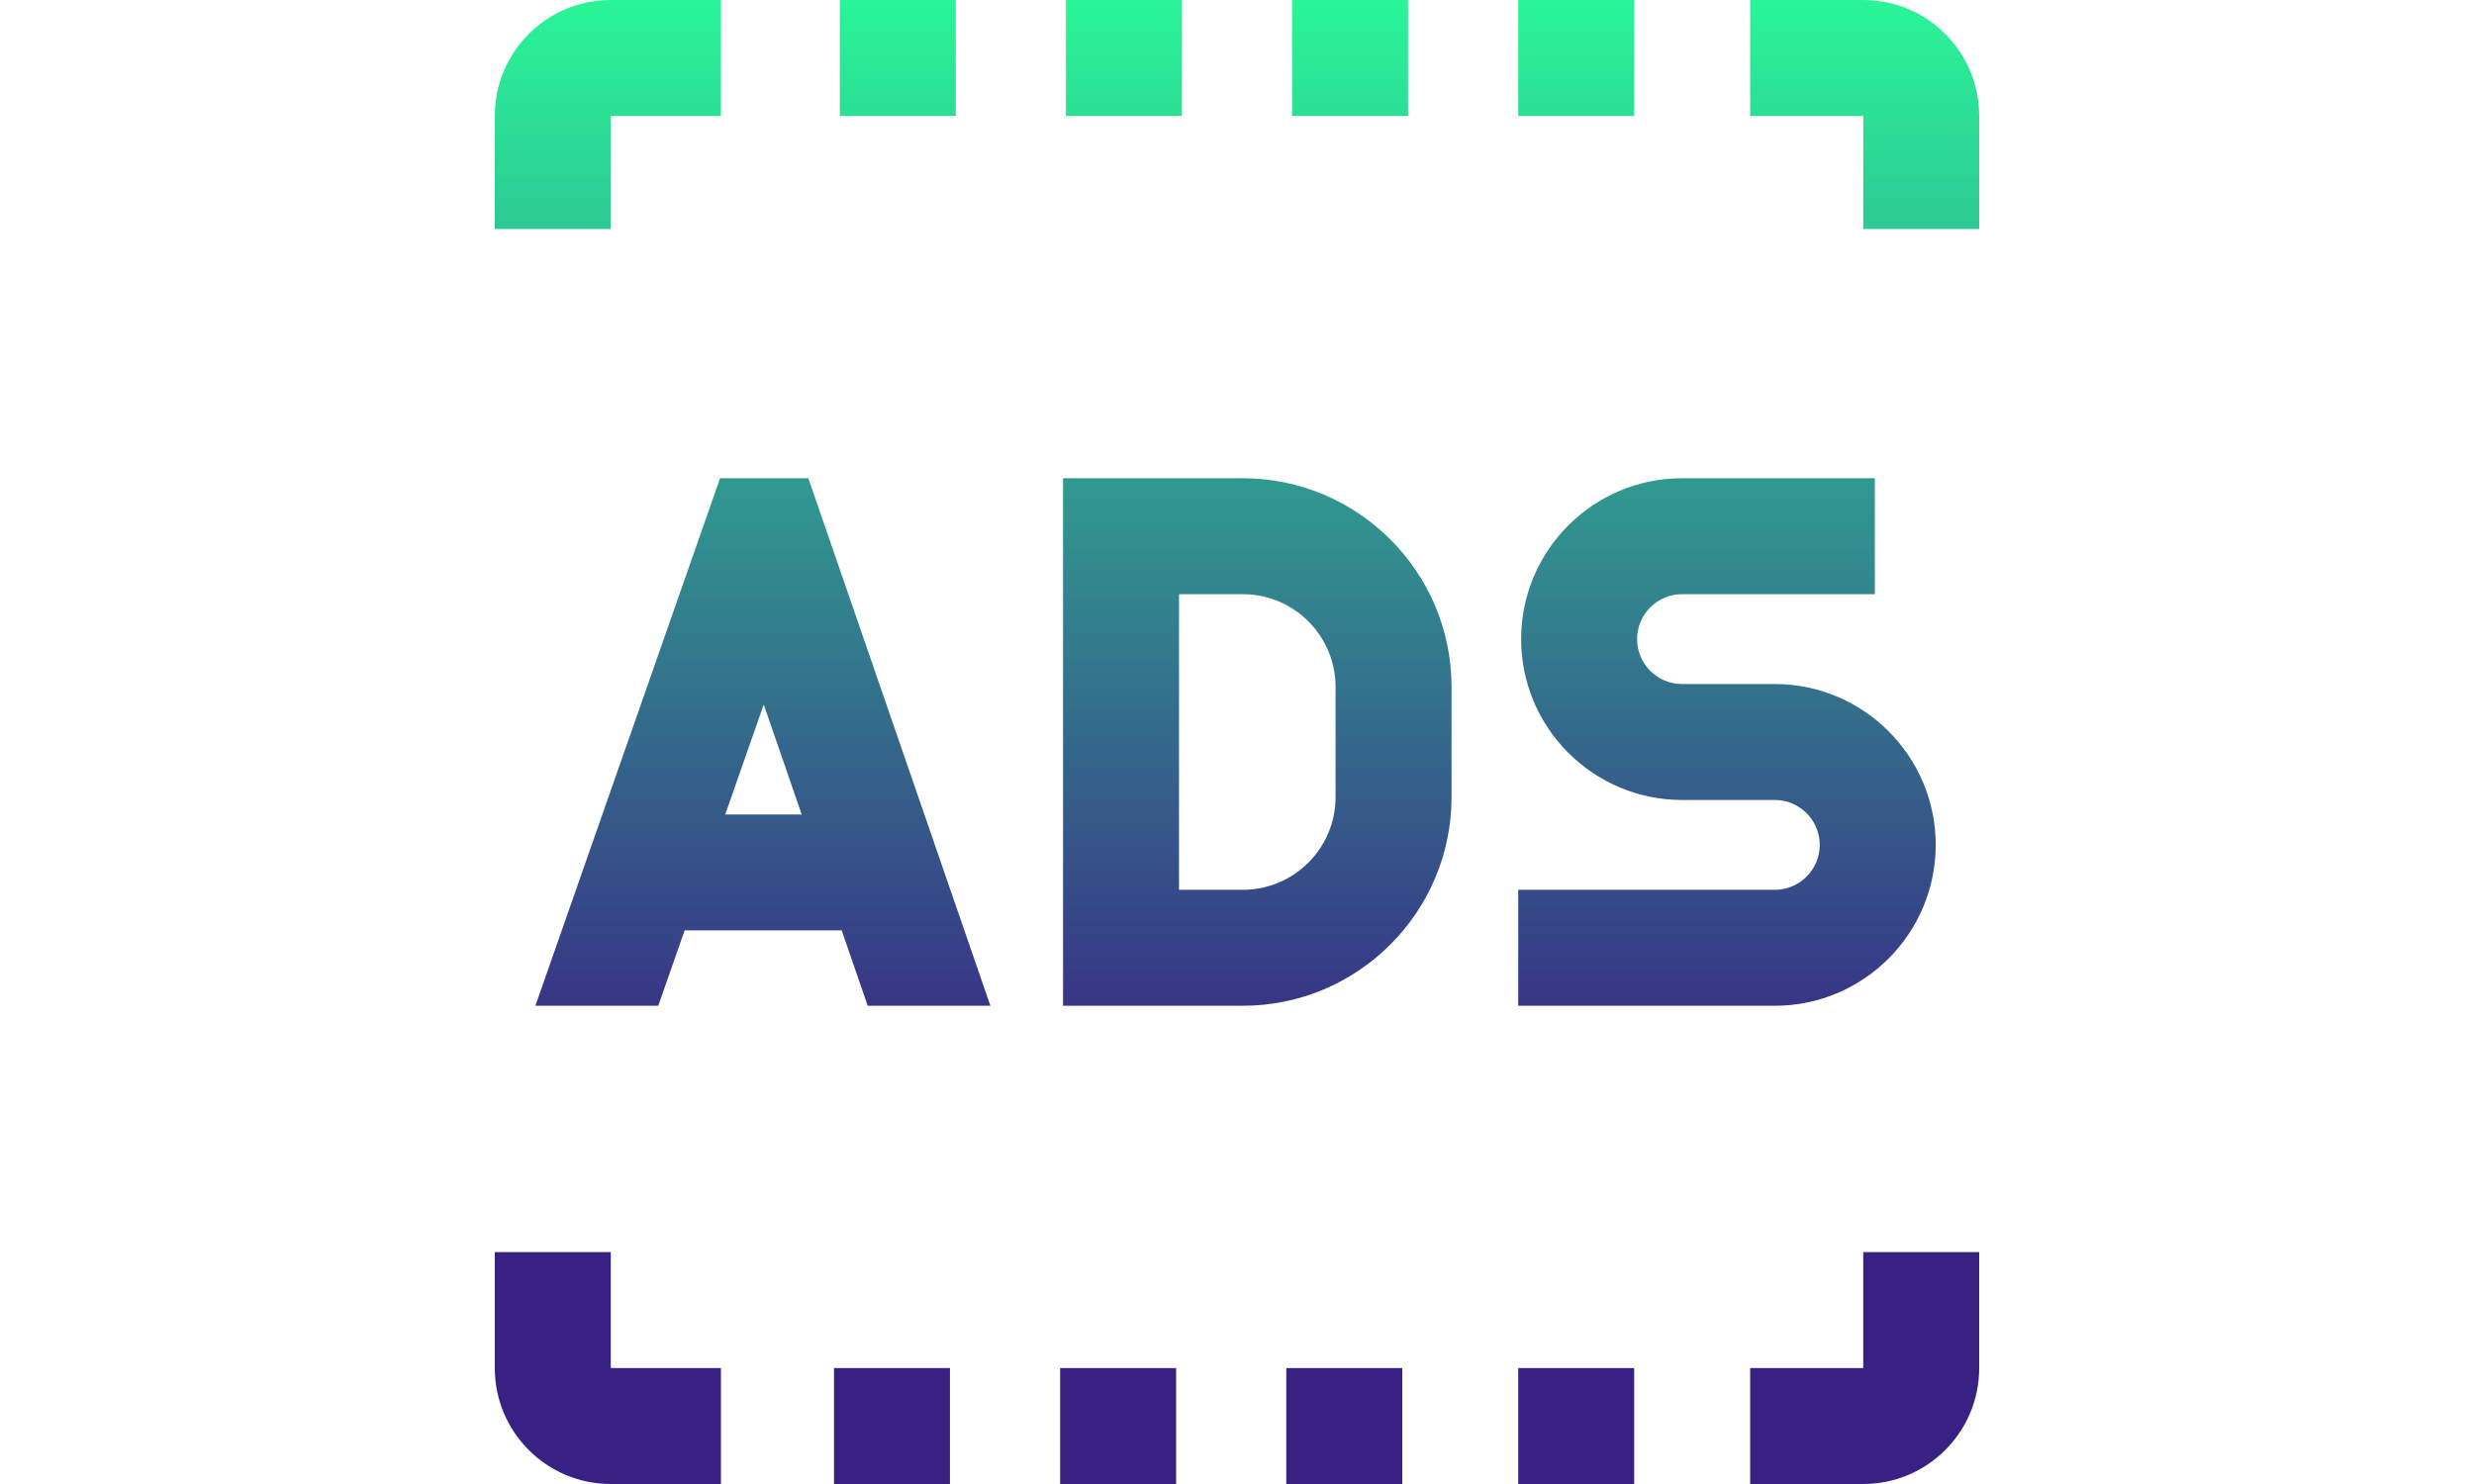
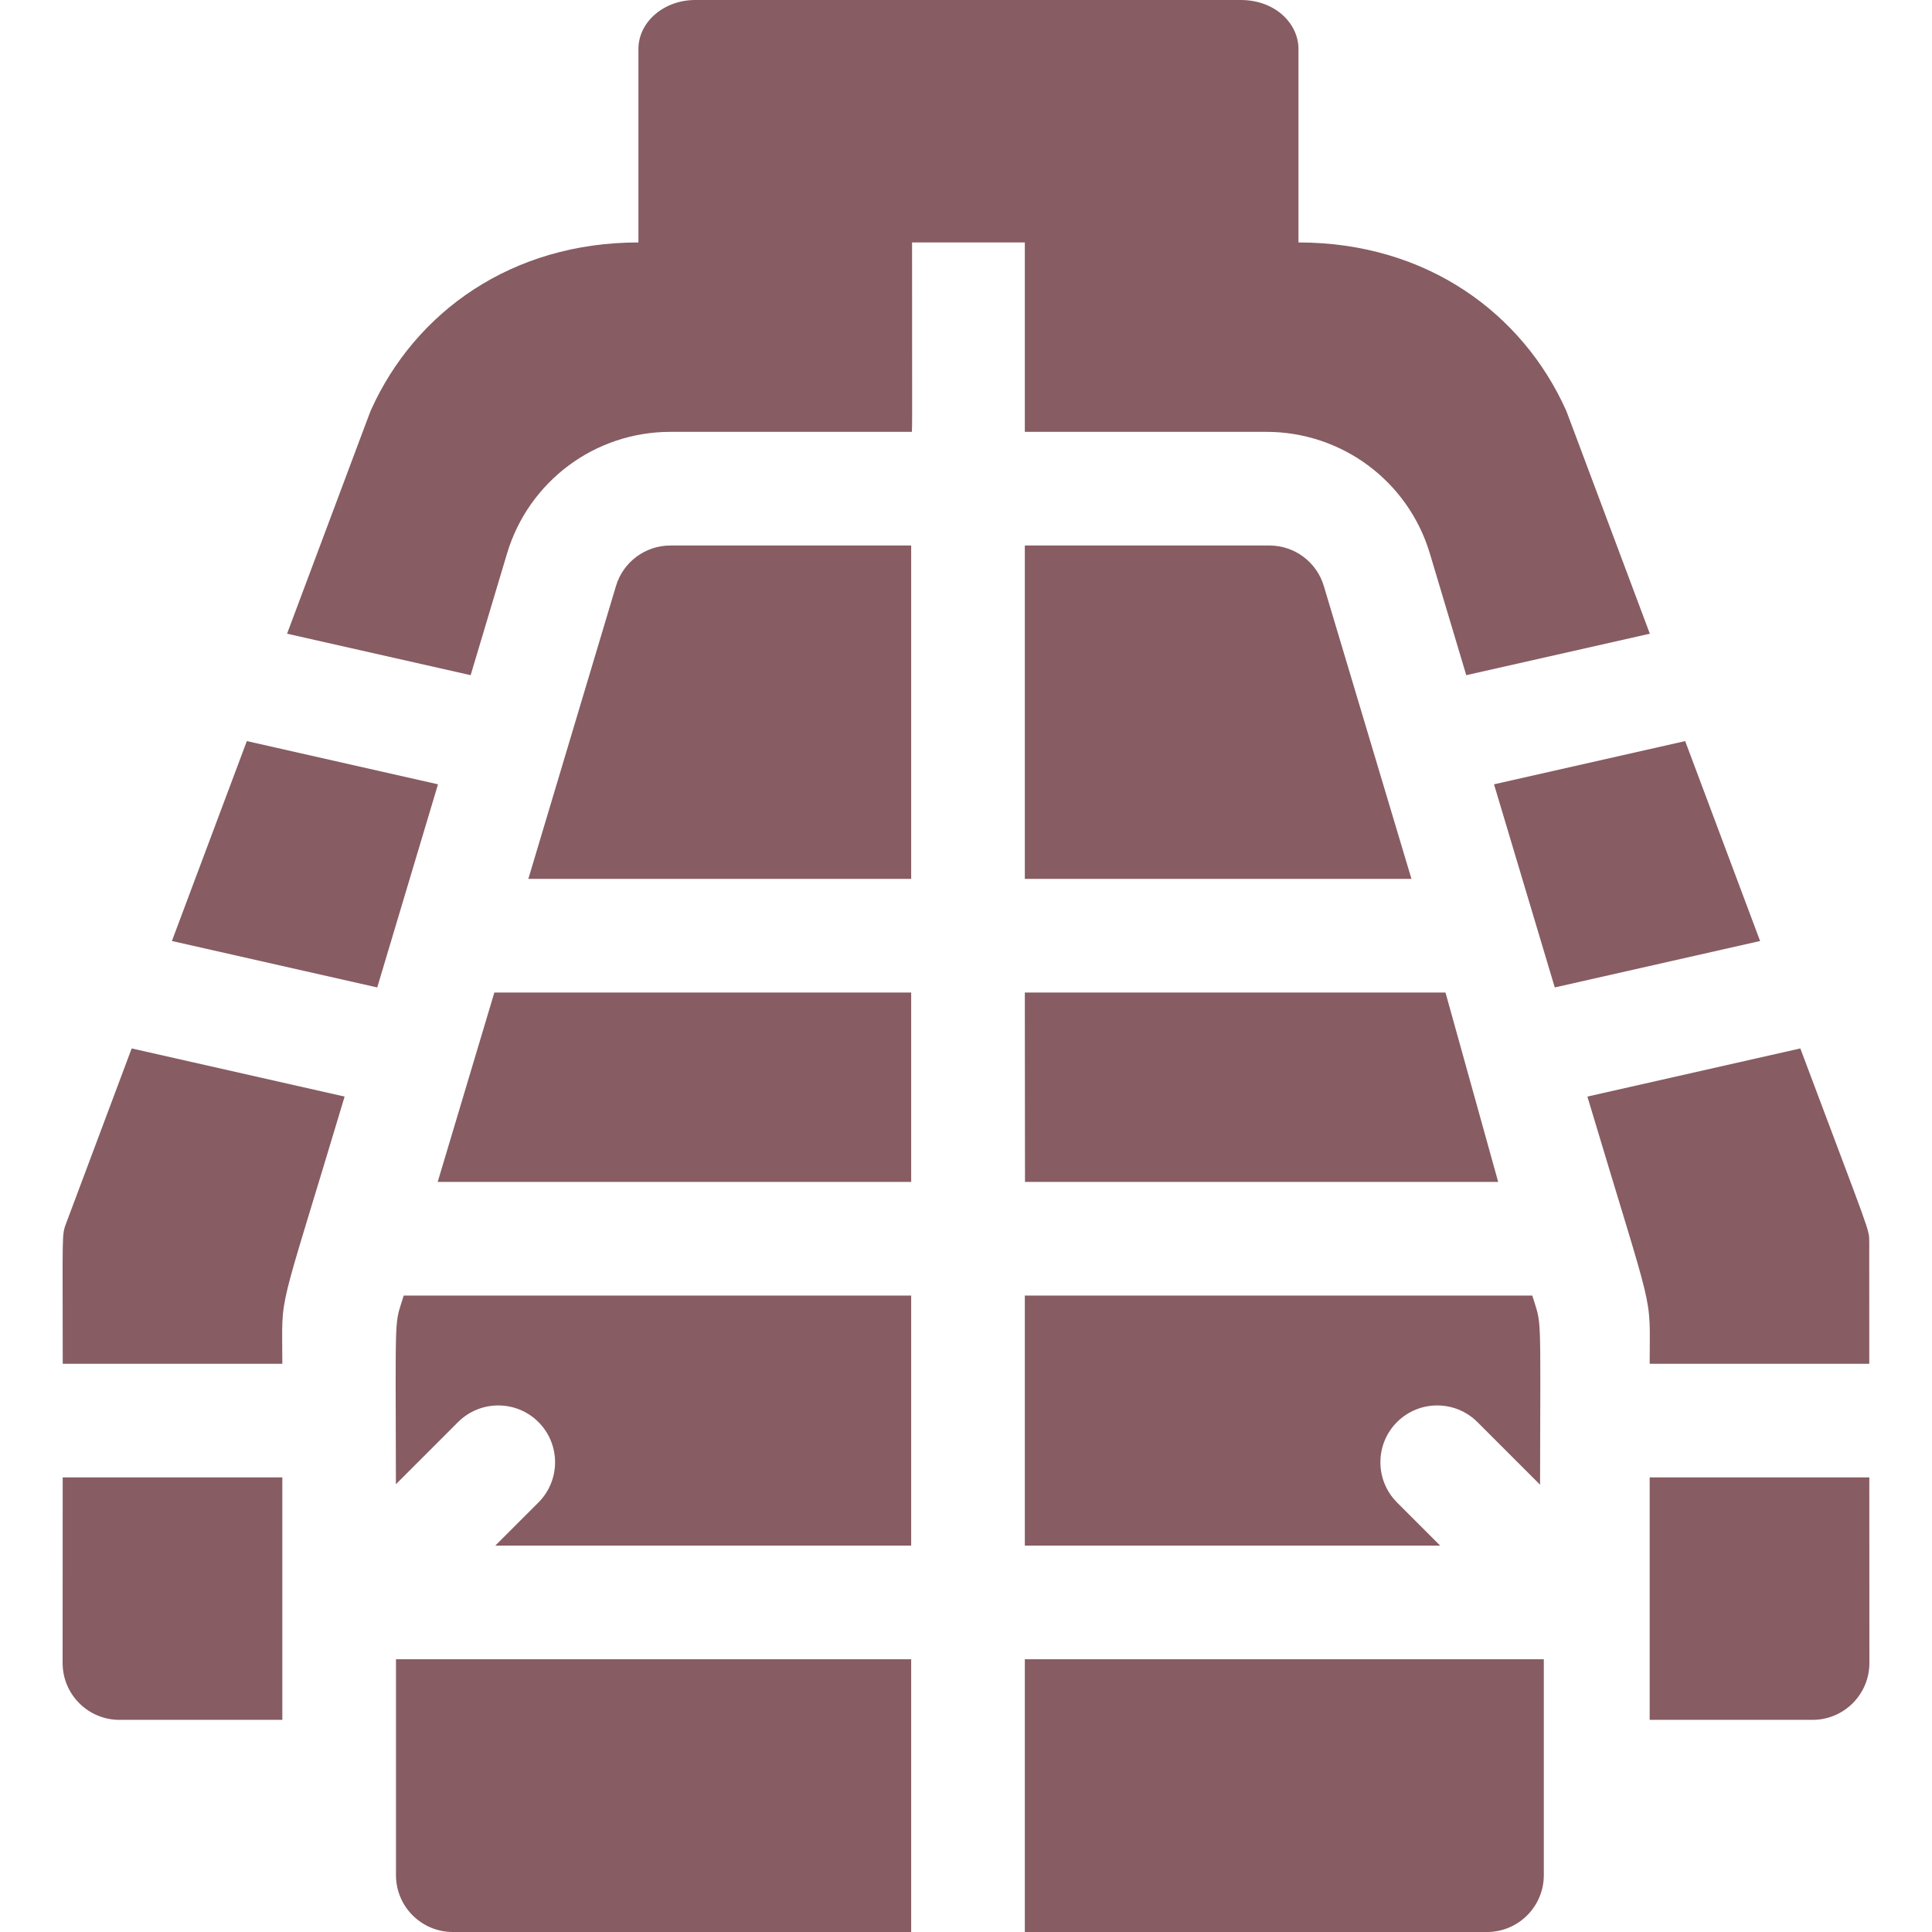
- <svg xmlns="http://www.w3.org/2000/svg" version="1.1" width="90px" height="54px" x="0" y="0" viewBox="0 0 512 512" style="enable-background:new 0 0 512 512" class="">
+ <svg xmlns="http://www.w3.org/2000/svg" version="1.1" width="54" height="54" x="0" y="0" viewBox="0 0 510 510" style="enable-background:new 0 0 512 512" xml:space="preserve" class="">
  <g>
-     <linearGradient id="a" gradientUnits="userSpaceOnUse" x1="256" x2="256" y1="0" y2="512">
-       <stop stop-opacity="1" stop-color="#2af598" offset="0" />
-       <stop stop-opacity="1" stop-color="#392184" offset="0.749" />
-       <stop stop-opacity="1" stop-color="#392184" offset="1" />
-     </linearGradient>
-     <path d="m237 40h-40v-40h40zm235-40h-39v40h39v39h40v-39c0-22.09-17.91-40-40-40zm-157 0h-40v40h40zm78 0h-40v40h40zm-234 0h-40v40h40zm-119 40h38v-40h-38c-22.09 0-40 17.91-40 40v39h40zm155 472h40v-40h-40zm277-40h-39v40h39c22.09 0 40-17.91 40-40v-40h-40zm-199 40h40v-40h-40zm80 0h40v-40h-40zm-236 0h40v-40h-40zm-77-80h-40v40c0 22.09 17.91 40 40 40h38v-40h-38zm290-195v38c0 39.699-32.301 72-72 72h-62v-182h62c39.699 0 72 32.301 72 72zm-40 0c0-17.645-14.355-32-32-32h-22v102h22c17.645 0 32-14.355 32-32zm207 54.5c0-30.602-24.898-55.5-55.5-55.5h-32c-8.547 0-15.5-6.953-15.5-15.5s6.953-15.5 15.5-15.5h66.5v-40h-66.5c-30.602 0-55.5 24.898-55.5 55.5s24.898 55.5 55.5 55.5h32c8.547 0 15.5 6.953 15.5 15.5s-6.953 15.5-15.5 15.5h-88.5v40h88.5c30.602 0 55.5-24.898 55.5-55.5zm-388.855-126.5 62.793 182h-42.316l-8.969-26h-54.172l-9.102 26h-42.379l63.699-182zm-2.293 116-13.09-37.949-13.281 37.949zm0 0" fill="url(#a)" data-original="url(#a)" style="" />
+     <g>
+       <path d="m162.599 154.7-23.13 77.3h101.06v-88h-63.56c-6.63 0-12.48 4.35-14.37 10.7z" fill="#875c63" data-original="#000000" style="" class="" />
+       <path d="m335.089 144h-64.56v88h102.06l-23.13-77.3c-1.89-6.35-7.74-10.7-14.37-10.7z" fill="#875c63" data-original="#000000" style="" class="" />
+       <path d="m115.539 312h124.99v-50h-110.03z" fill="#875c63" data-original="#000000" style="" class="" />
+       <path d="m270.529 262 .045 50h124.911l-13.911-50z" fill="#875c63" data-original="#000000" style="" class="" />
+       <path d="m104.509 391.8 16.41-16.41c5.86-5.85 15.36-5.85 21.22 0 5.85 5.86 5.85 15.36 0 21.221l-11.39 11.389h109.78v-66h-133.96c-2.49 8.28-2.14 2.14-2.06 49.8z" fill="#875c63" data-original="#000000" style="" class="" />
+       <path d="m389.999 375.39 16.54 16.54c.09-47.91.44-41.62-2.05-49.93h-133.96v66h109.64l-11.39-11.39c-5.85-5.86-5.85-15.36 0-21.221 5.86-5.849 15.36-5.849 21.22.001z" fill="#875c63" data-original="#000000" style="" class="" />
+       <path d="m104.529 495c0 8.28 6.72 15 15 15h121v-72h-136z" fill="#875c63" data-original="#000000" style="" class="" />
+       <path d="m270.529 510h122c8.28 0 15-6.72 15-15v-57h-137z" fill="#875c63" data-original="#000000" style="" class="" />
+       <path d="m16.529 438.99c0 8.285 6.713 15.01 15 15.01h43v-64h-57.98z" fill="#875c63" data-original="#000000" style="" class="" />
+       <path d="m34.759 276.76-17.23 45.98c-1.296 3.454-.959 2.05-.97 37.26h57.97c0-19.994-1.774-9.655 16.44-70.53z" fill="#875c63" data-original="#000000" style="" class="" />
+       <path d="m65.159 195.63-19.78 52.77 54.2 12.26 16.04-53.62z" fill="#875c63" data-original="#000000" style="" class="" />
+       <path d="m493.452 390h-57.98v64h43c8.285 0 15-6.723 15-15.01z" fill="#875c63" data-original="#000000" style="" class="" />
+       <path d="m435.472 360h57.97l-.01-32.01c0-3.714.415-1.581-18.19-51.23l-56.21 12.71c18.084 60.441 16.44 50.771 16.44 70.53z" fill="#875c63" data-original="#000000" style="" class="" />
+       <path d="m444.842 195.63-50.46 11.41 16.04 53.62 54.2-12.26z" fill="#875c63" data-original="#000000" style="" class="" />
+       <path d="m270.529 64v50h63.796c19.786 0 37.371 12.922 43.12 32.1l9.61 32.131 48.46-10.95c-23.404-62.458-21.846-58.338-22.15-59.04-11.437-25.42-36.626-44.241-70.6-44.241v-51.074c0-6.669-6.095-12.926-15.236-12.926-14.268 0-129.847 0-144 0-8.28 0-15 5.791-15 12.926v51.074c-33.313 0-58.893 18.222-70.6 44.24-.305.703 1.242-3.385-22.15 59.04l48.46 10.95 9.61-32.131c5.694-18.992 23.14-32.1 43.12-32.1h63.56c.366 0 .236 3.826.236-50h29.764z" fill="#875c63" data-original="#000000" style="" class="" />
+     </g>
  </g>
</svg>
